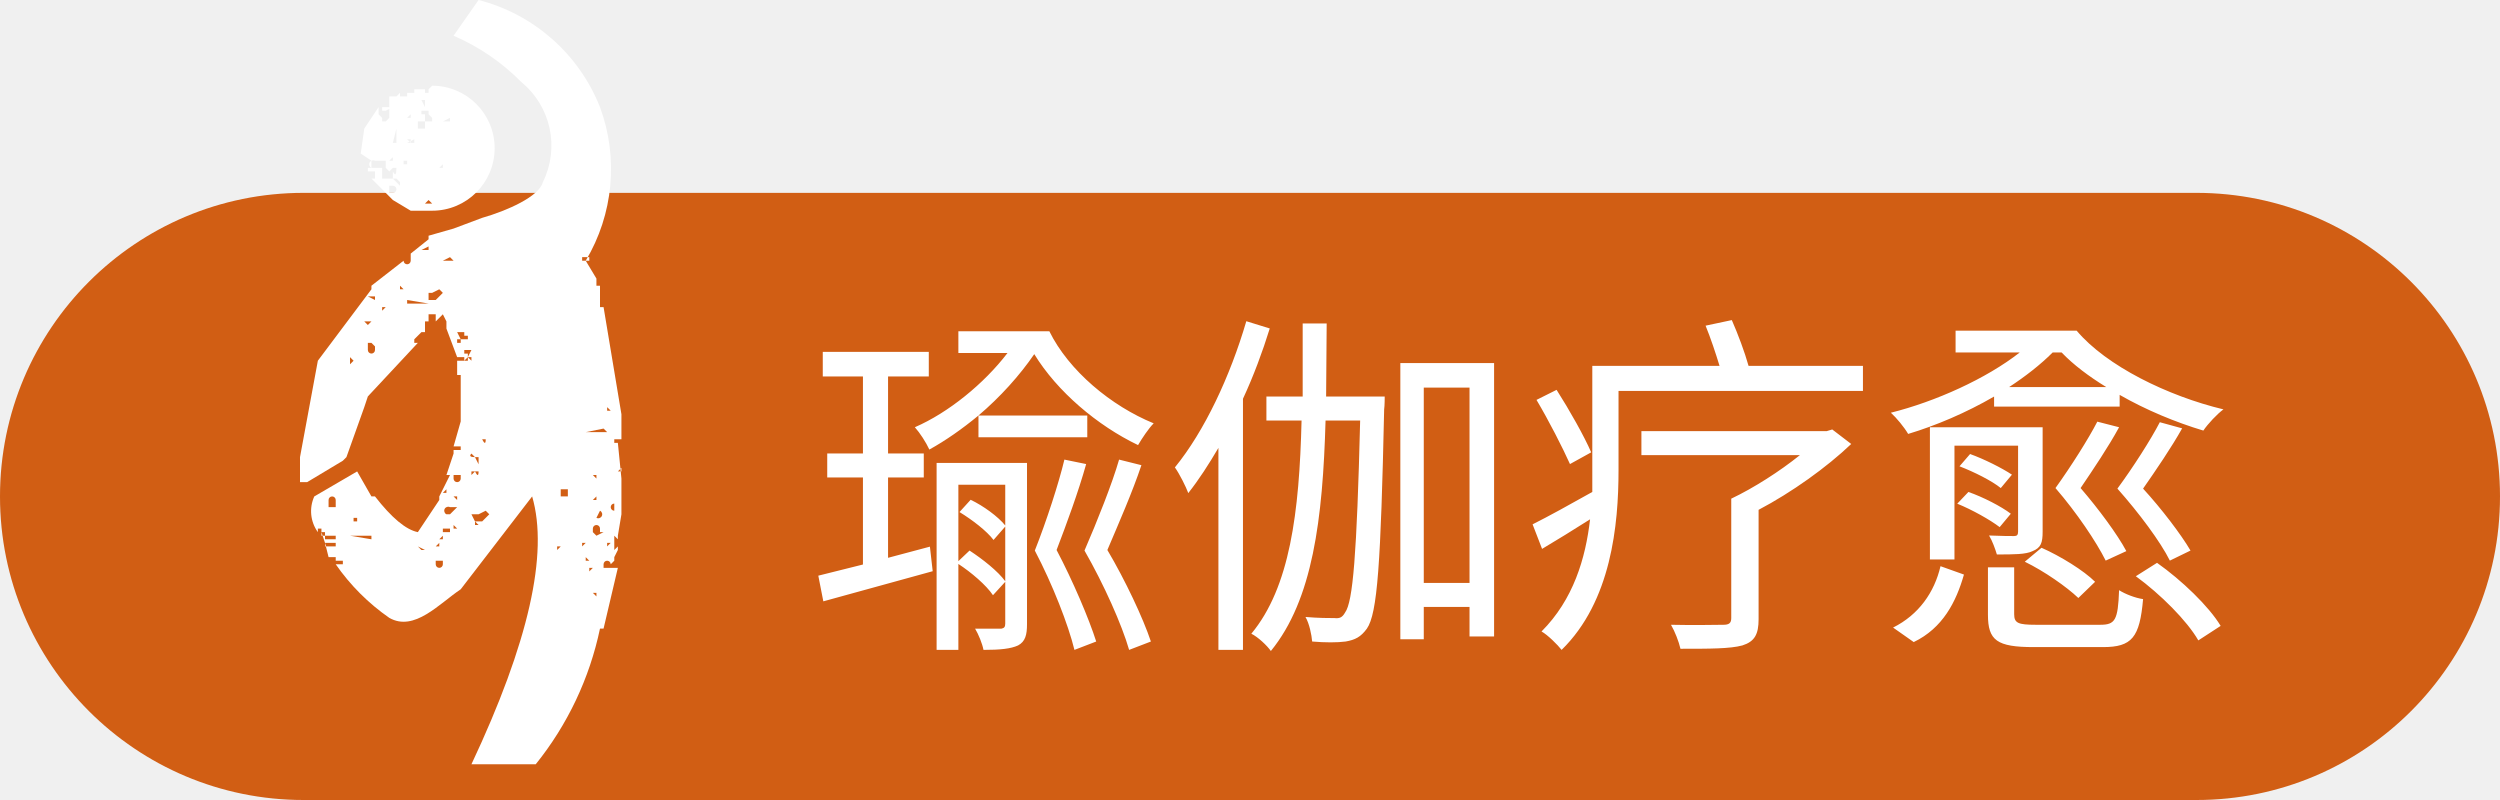
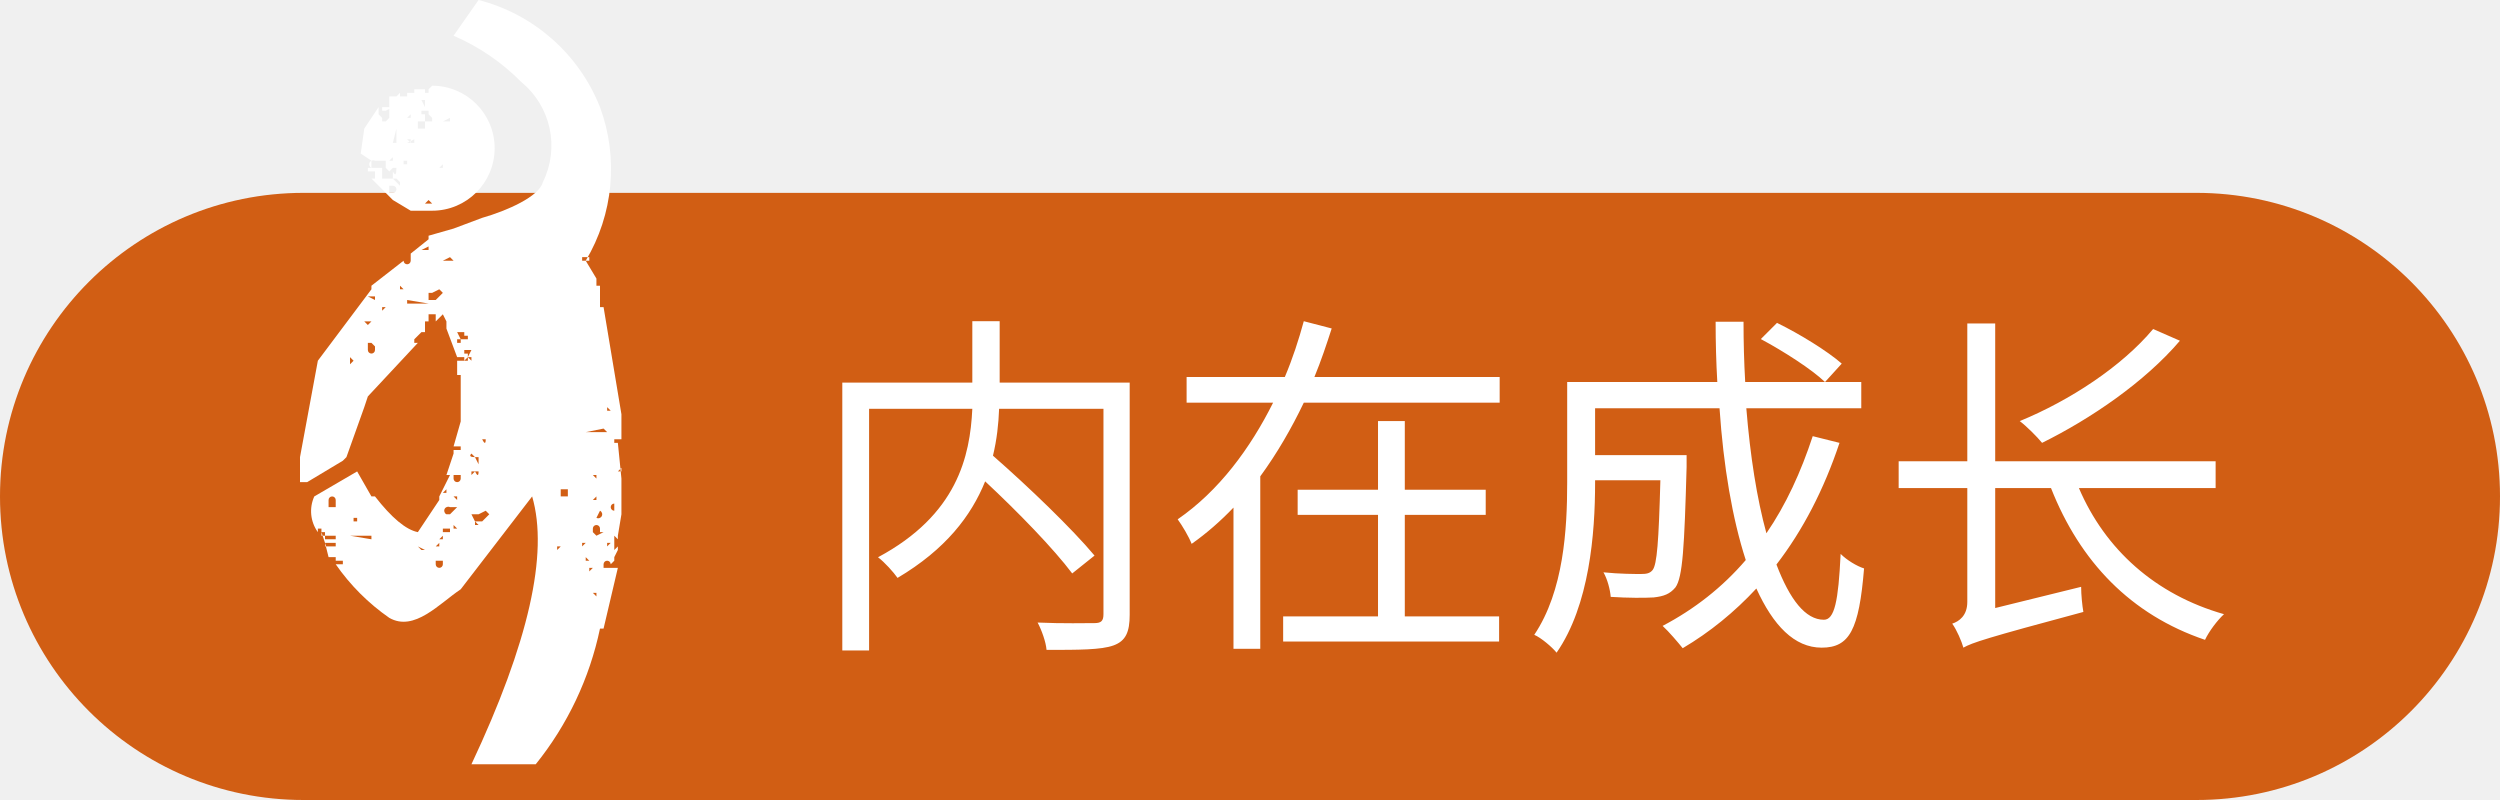
<svg xmlns="http://www.w3.org/2000/svg" class="design-iconfont" viewBox="0 0 70 22.4">
  <defs>
    <clipPath id="a">
      <path fill="#fff" d="M0 0h9v21.4H0z" />
    </clipPath>
  </defs>
  <g transform="translate(-41 -515.6)">
    <rect width="70" height="17" fill="#d15e14" rx="8.5" transform="translate(41 521)" />
    <text fill="#fff" font-family="OPPOSans-B,OPPOSans" font-size="10" transform="translate(57.6 523)">
-       <tspan x="6" y="10">瑜伽疗愈</tspan>
+       <tspan x="6" y="10">内在成长</tspan>
    </text>
    <g fill="#fff" clip-path="url(#a)" transform="translate(49.4 515.6)">
      <path d="M3 2.6h.1zM2 4.5v-.2.4h-.1v.1h.2V5H2V5l.6.6.5.3h.6a1.7 1.7 0 0 0 0-3.5l-.1.1v.1q.1 0 0 0h.1-.2v-.1h-.3v.1q0 .1 0 0H3v.1h-.2v-.1l-.1.1h-.2V3h-.1V3h-.1v.1h.1l.2-.1h.1-.2v.3l-.1.1q-.1 0 0 0h-.1v-.1l-.1-.1V3l-.4.6-.1.7zm.7.9h-.2v-.2h.1a.1.1 0 0 1 0 .2m.3.2v-.1m.1-.8zv-.1h-.1v-.1H3v.1m0-.2v-.1m0-.5v-.1m0 .4h-.1m0 0v.1zm.3-.2v.1H3Q3 4 3 4m0-.1h.1V4M3 5.4h.1zm0 .4h.1m0-1v-.1m.1 0v-.1m0-.4h.1m.2 0zm0 1.9v-.1m.2-.3h-.2l.1-.1m.2.2v-.1m0 .2zM4 4H4v-.1Q4 4 4 4m0-.3h.1m0 0zm.1-.7v.1M4.2 3zm0 0v.1m0 .2v.1h.1q.1 0 0 0H4M4 4.6v.1h-.1m-.2-1.8V3m-.3-.2h.1V3zm0 .3h.2v.1l.1.1v.1h-.2v-.2h-.1m-.1.2q0 0 .2 0v.2h-.2zm0 .5zm0 .2v-.1zm0-.7h-.1m0-.7h-.1m0 .5v.1H3m0 .3H3m0-.4zh-.1m0 .4v-.1zm-.2 0zV4h-.1m0 .4v.1h-.1zm0-.3v.1m-.4.3h.2v.2l.1.1.1-.1h.1q0 .3-.1.1V5h.1l.1.1v.1L2.6 5h-.3v-.3H2a.1.1 0 0 1 .1-.2M1 15.7zh.1zM3.6 9.2v.1" />
      <path d="M8.5 17.6h-.2zl.4-1.7h-.4v-.1a.1.1 0 0 1 .2 0l.1-.1v-.1l.1-.2h-.1V15l.1.1V15l.1-.6v-1l-.1-1h-.1v-.1H9v-.7l-.2-1.2-.3-1.8h-.2.1V8h-.1v-.2L8 7.3A5 5 0 0 0 8.4 3 5 5 0 0 0 5 0l-.7 1a6 6 0 0 1 1.9 1.3 2.3 2.3 0 0 1 .6 2.8c-.1.4-1 .8-1.7 1l-.8.3-.7.2v.1l-.5.4v.2a.1.1 0 0 1-.2 0L2 8v.1L.8 9.7l-.3.4-.5 2.7v.7h.2l1-.6.1-.1.5-1.4.1-.3 1.4-1.5h-.1v-.1l.2-.2h.1V9h-.1.2v-.2h.2V9l.2-.2.1.2v.2l.3.8h.2v.1h-.2v.4h.1v1.3l-.2.7h.2v.1h-.2v.1l-.2.6h.1l-.1.2-.2.4v.1l-.6.9q-.5-.1-1.2-1H2l-.4-.7-1.2.7a1 1 0 0 0 .1 1v-.1h.1v.1l.1.3V15h.1V15H.6v-.1h.1v.1H1v.1H.7v.1l.1.4h.2v.1h.2v.1H1a6 6 0 0 0 1.5 1.5c.7.4 1.4-.4 2-.8l2-2.6q.7 2.4-1.7 7.5h1.8a9 9 0 0 0 1.8-3.8m-8-6.8v.2zm0 .4H.3m0 1.3H.2zm0 .1zm0 .2Zm0 .5v-.1m0-.2h.1m.1 0H.1zm0-.4zm0-.8v-.2zh.1zm1.4-3.5h.2v.1zm0 1v-.1M1.8 9H2l-.1.1zm-.4.3v.2zm-.6.7zm-.2.6h.1m0 1.6v.1zm.1.9V13m0-.6zm.3-2h.1m0 .7v.1m0 .3h.1m0 .3v-.1m0-.8h.1m0-.7V10l.1.1m0-.3h.1m0-.3h.1m.4.2v.1a.1.1 0 0 1-.2 0v-.2H2zm0-1zm0-.1h.1m.3 0h-.1l-.1.1v-.1zm.3 0h-.1zm.1-.5h-.1v-.1zm0-.5h-.1zm.7-.7v.2zv.1h-.2zm0 1.6H3v-.1zm.2-.1zq0 0-.2 0v-.2h.1l.2-.1.1.1zm.1-1.9h.1M1 15.3H.7v-.1H1zm0-.1H1m1-.4h-.1m0 .1h-.1m-.2-.1h.1m0 .5v.1m-.1-.9v.1h-.1v-.1m0-.8v.2zm0 .3zm-.5.8v-.1m.1.2v-.1m0-.6H.8V14a.1.1 0 0 1 .2 0v.2m0 .5zm0 .2zm.1.6h.1m0 .1zm0 .2zm0-.1h-.1zh.1m.1-.7H2v.1m.2-.9h.1m0 .3v-.1m.4 1.3h.1m0 .2h.1m0 .9H3m0 0H3m0-1.7zm.1 1.2h.1m0 .5Zm2.4-4.4h-.1zm-.1-2.6h-.1m0 .1zm-.2-.1H5zm0 2zm0-.7V11m0-.1H5zm-.5-.1zm.1 1v.1m0 .3v-.1m0-.4H5m.2-1.5H5m.1-.2h.1M5 9.6zm0 .1h-.1m-.6-2.4H4l.2-.1zm.1 2zh-.1.3v.1h.1v.1h-.2zm0 .2h.1v.1h-.1m.3.4v.1h-.1zv-.1h-.1v-.1h.2zh.1v.1zm0 2.2zm-.2-1.7h.1m-.1 1.7q0-.1 0 0m0 0v.1m0 .6-.1.1m0 0v.1m-.1.8h.1v.1zm-.2-.2v.1H4m0 0v.1M4 15v.1h-.1m0-1v.1m0 1v.1h-.1m0-.4v-.1m0-.5v.1m0 0v.2q0 0 0-.1m-.1 0v.2zm0 .5zm-.4.3.2.1h-.1m0 1.1Zm.1-.3-.1-.1zm0-.5h.1m0 .3h.1m.3-.2a.1.1 0 0 1-.2 0v-.1H4zm.3-1h-.1v.1H4v-.1h.1m0-.4a.1.1 0 0 1 .1-.2h.2l-.2.2m.2.4h-.1v-.1m.2-1.3a.1.1 0 0 1-.2 0v-.1h-.1.3m0-.9h.1q0 0 .1 0H5v-.1h.2q0 .2-.1 0H5l-.1.1h-.2m.5.4H5m-.2.5v-.1H5q0 .2-.1 0m0 .5zm0-.9H5v.2zq-.2 0-.1-.1m0-.2H5m0 2.2h-.1v-.1m.2 0H5q0 0-.1 0l-.1-.2H5l.2-.1.1.1zm0-.7h.1m0 0h.1m0-3.6h.1m0 2.2h.1zm.2.8h-.1zm2.6 2.9v.1zm0 .4h.1v.1zm.1.8v-.1M8.3 15l-.1-.1v-.1a.1.1 0 0 1 .2 0v.1h.1zm0 .7zm-.3 0v-.1l.1.1zm0-.5-.1.1q0 0 0-.1zv.1zm0-6.4zm.2 5.2.1-.1v.1zm0-.7h.2-.1v.1zm.2 1a.1.1 0 0 1-.1.2zm-.2-1.4h.1zm.6 1.2v.2a.1.1 0 0 1 0-.2m0 .3h-.1m-.1-1.1V13m0 .7h.1m0-.4v.1m0-.7h-.1m0 1.8zm0-2.7h.1m0-.3h-.1v-.1zm-.1 3.8v-.1h.1m0-.9h.1zm.2 1zv.1h-.1m.1-1.3H9m0 .2v.1zm0-.8h-.2zm0-.4v.1h-.1m0-2.2Zm-.2 1.5h-.1m0 0v-.1m0-1.9v-.2.1m0-1.7zm0 2.8h-.1m0-2.4v.1m0 .4v.1m0 2.3.1.1h.1H8zm0-2H8V10m0-3v.1m-.1.1h.2v.1h-.2m0 .4zm-.3 5.8v.2zm-.4 1.9v-.1h.1zm.1-.8h.1zm.1 1.5h.1zm.2.2zm.1-2.6h-.2v.2h-.2v-.2h.4Zm0-5.7zm0 6.5v.1m0 1v-.1m.2.5H8q-.1 0 0 0zV16q.1 0 .2 0v-.1h.1l-.1.1zm.1 2.4zm0-.4zM8.9 15.7v-.1zM3.6 9.3" />
    </g>
  </g>
</svg>
